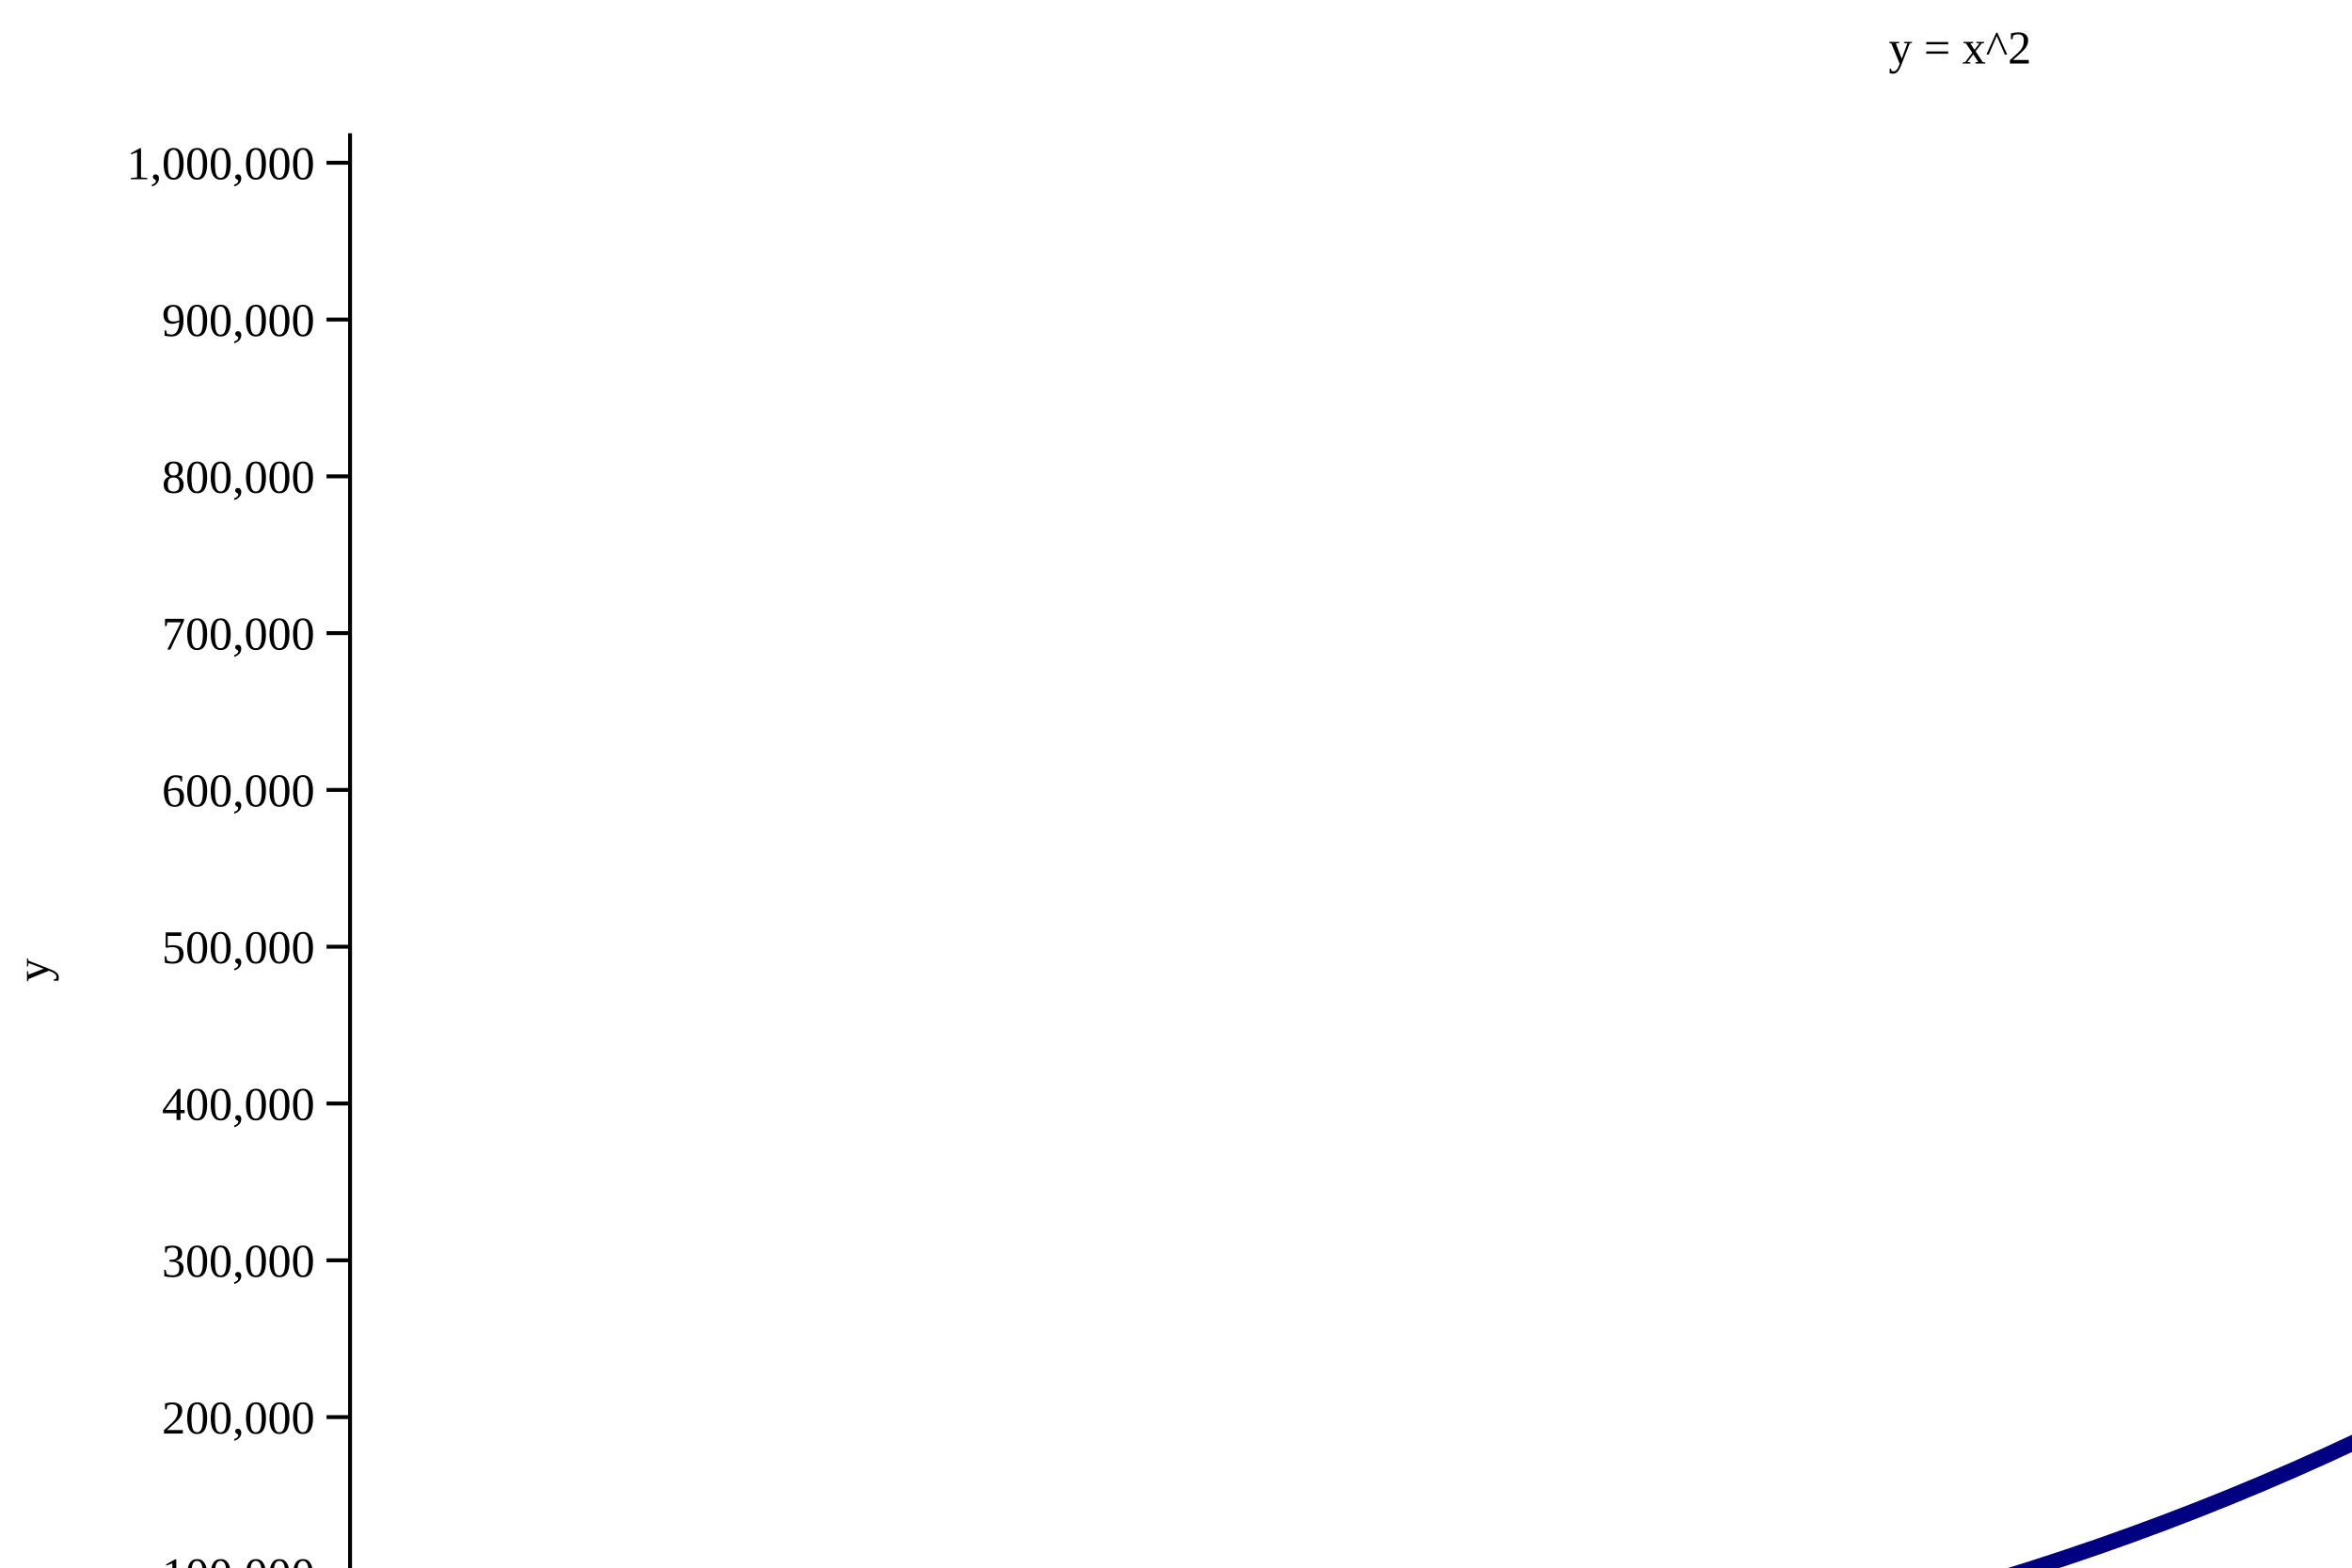
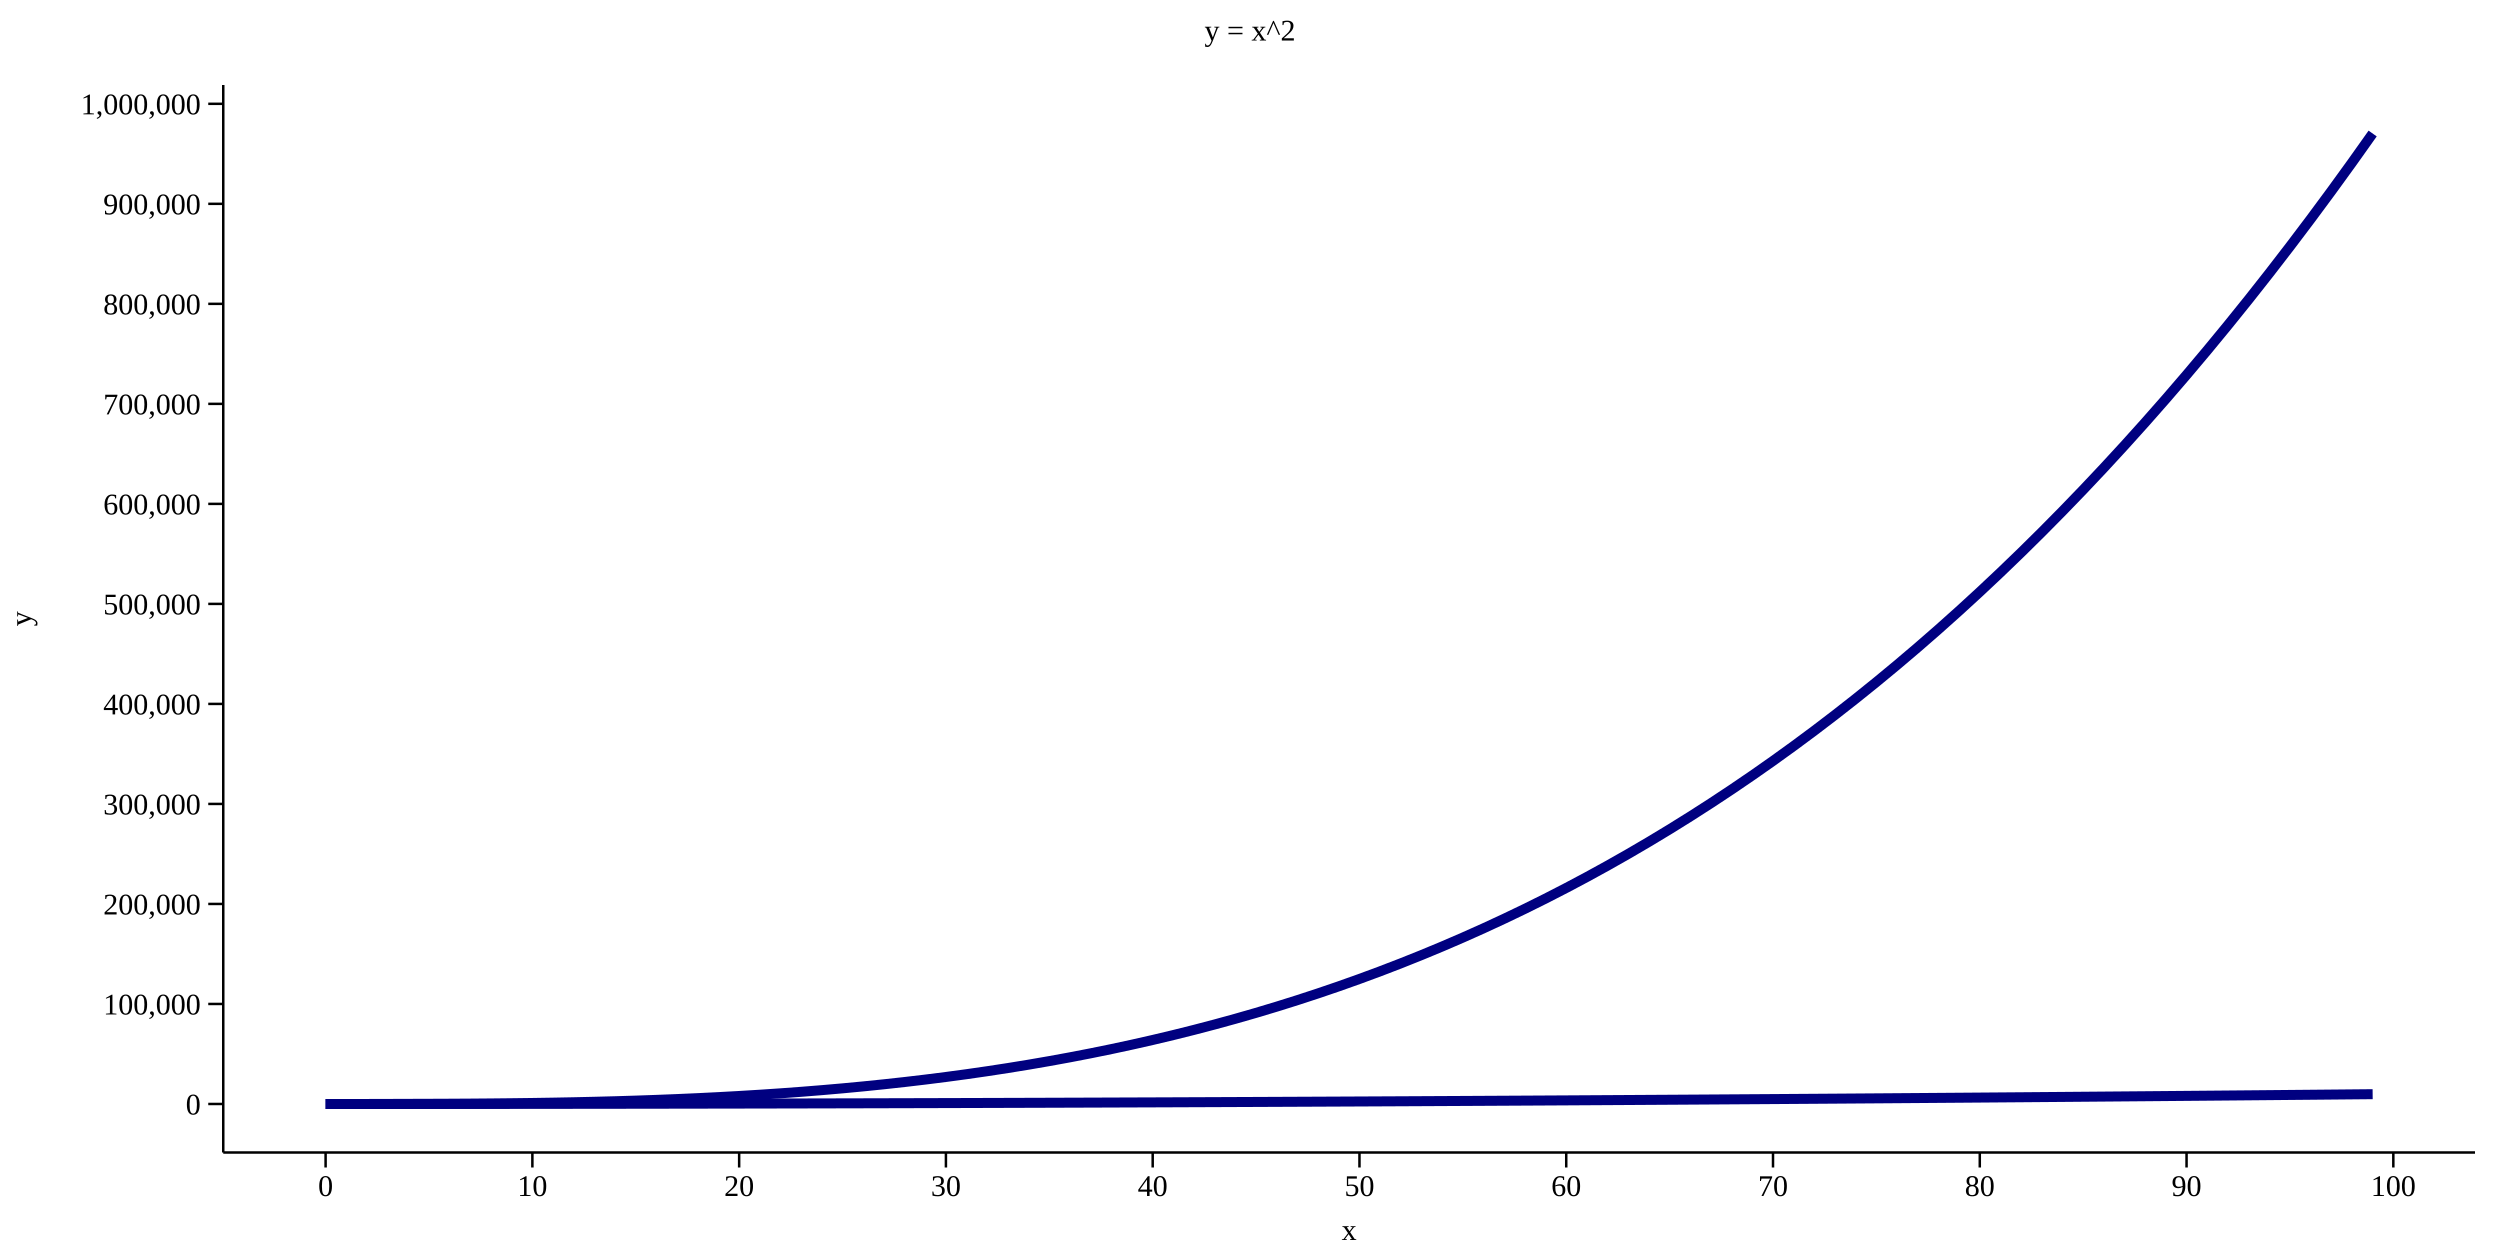
- <svg xmlns="http://www.w3.org/2000/svg" height="400px" version="1.1" viewBox="0 0 600 400" width="600px" x="0px" y="0px">
+ <svg xmlns="http://www.w3.org/2000/svg" version="1.1">
  <g class="plt-plot">
    <g class="plt-plot-title" transform="translate(500.0 12.0 ) ">
      <text text-anchor="middle" dy="0.35em">
      y = x^2
      </text>
    </g>
    <g transform="translate(20.0 34.0 ) ">
      <g transform="translate(69.3 427.0 ) " class="plt-axis">
        <g class="tick" transform="translate(40.94091 0.0 ) ">
          <line stroke-width="1.0" stroke="rgb(0,0,0)" stroke-opacity="1.0" x2="0.0" y2="6.0">
          </line>
          <g transform="translate(0.0 9.0 ) ">
            <text style="fill:#000000;" text-anchor="middle" dy="0.7em">
            0
            </text>
          </g>
        </g>
        <g class="tick" transform="translate(123.6498 0.0 ) ">
          <line stroke-width="1.0" stroke="rgb(0,0,0)" stroke-opacity="1.0" x2="0.0" y2="6.0">
          </line>
          <g transform="translate(0.0 9.0 ) ">
            <text style="fill:#000000;" text-anchor="middle" dy="0.7em">
            10
            </text>
          </g>
        </g>
        <g class="tick" transform="translate(206.3587 0.0 ) ">
          <line stroke-width="1.0" stroke="rgb(0,0,0)" stroke-opacity="1.0" x2="0.0" y2="6.0">
          </line>
          <g transform="translate(0.0 9.0 ) ">
            <text style="fill:#000000;" text-anchor="middle" dy="0.7em">
            20
            </text>
          </g>
        </g>
        <g class="tick" transform="translate(289.0676 0.0 ) ">
          <line stroke-width="1.0" stroke="rgb(0,0,0)" stroke-opacity="1.0" x2="0.0" y2="6.0">
          </line>
          <g transform="translate(0.0 9.0 ) ">
            <text style="fill:#000000;" text-anchor="middle" dy="0.7em">
            30
            </text>
          </g>
        </g>
        <g class="tick" transform="translate(371.7765 0.0 ) ">
          <line stroke-width="1.0" stroke="rgb(0,0,0)" stroke-opacity="1.0" x2="0.0" y2="6.0">
          </line>
          <g transform="translate(0.0 9.0 ) ">
            <text style="fill:#000000;" text-anchor="middle" dy="0.7em">
            40
            </text>
          </g>
        </g>
        <g class="tick" transform="translate(454.4854 0.0 ) ">
          <line stroke-width="1.0" stroke="rgb(0,0,0)" stroke-opacity="1.0" x2="0.0" y2="6.0">
          </line>
          <g transform="translate(0.0 9.0 ) ">
            <text style="fill:#000000;" text-anchor="middle" dy="0.7em">
            50
            </text>
          </g>
        </g>
        <g class="tick" transform="translate(537.1944 0.0 ) ">
          <line stroke-width="1.0" stroke="rgb(0,0,0)" stroke-opacity="1.0" x2="0.0" y2="6.0">
          </line>
          <g transform="translate(0.0 9.0 ) ">
            <text style="fill:#000000;" text-anchor="middle" dy="0.7em">
            60
            </text>
          </g>
        </g>
        <g class="tick" transform="translate(619.9033 0.0 ) ">
          <line stroke-width="1.0" stroke="rgb(0,0,0)" stroke-opacity="1.0" x2="0.0" y2="6.0">
          </line>
          <g transform="translate(0.0 9.0 ) ">
            <text style="fill:#000000;" text-anchor="middle" dy="0.7em">
            70
            </text>
          </g>
        </g>
        <g class="tick" transform="translate(702.6122 0.0 ) ">
          <line stroke-width="1.0" stroke="rgb(0,0,0)" stroke-opacity="1.0" x2="0.0" y2="6.0">
          </line>
          <g transform="translate(0.0 9.0 ) ">
            <text style="fill:#000000;" text-anchor="middle" dy="0.7em">
            80
            </text>
          </g>
        </g>
        <g class="tick" transform="translate(785.3211 0.0 ) ">
          <line stroke-width="1.0" stroke="rgb(0,0,0)" stroke-opacity="1.0" x2="0.0" y2="6.0">
          </line>
          <g transform="translate(0.0 9.0 ) ">
            <text style="fill:#000000;" text-anchor="middle" dy="0.7em">
            90
            </text>
          </g>
        </g>
        <g class="tick" transform="translate(868.03 0.0 ) ">
          <line stroke-width="1.0" stroke="rgb(0,0,0)" stroke-opacity="1.0" x2="0.0" y2="6.0">
          </line>
          <g transform="translate(0.0 9.0 ) ">
            <text style="fill:#000000;" text-anchor="middle" dy="0.7em">
            100
            </text>
          </g>
        </g>
        <line x1="0.0" y1="0.0" x2="900.7" y2="0.0" stroke-width="1.0" stroke="rgb(0,0,0)" stroke-opacity="1.0">
        </line>
      </g>
      <g transform="translate(69.3 0.0 ) " class="plt-axis">
        <g class="tick" transform="translate(0.0 407.5909 ) ">
          <line stroke-width="1.0" stroke="rgb(0,0,0)" stroke-opacity="1.0" x2="-6.0" y2="0.0">
          </line>
          <g transform="translate(-9.0 0.0 ) ">
            <text style="fill:#000000;" text-anchor="end" dy="0.35em">
            0
            </text>
          </g>
        </g>
        <g class="tick" transform="translate(0.0 367.5845 ) ">
          <line stroke-width="1.0" stroke="rgb(0,0,0)" stroke-opacity="1.0" x2="-6.0" y2="0.0">
          </line>
          <g transform="translate(-9.0 0.0 ) ">
            <text style="fill:#000000;" text-anchor="end" dy="0.35em">
            100,000
            </text>
          </g>
        </g>
        <g class="tick" transform="translate(0.0 327.5781 ) ">
          <line stroke-width="1.0" stroke="rgb(0,0,0)" stroke-opacity="1.0" x2="-6.0" y2="0.0">
          </line>
          <g transform="translate(-9.0 0.0 ) ">
            <text style="fill:#000000;" text-anchor="end" dy="0.35em">
            200,000
            </text>
          </g>
        </g>
        <g class="tick" transform="translate(0.0 287.5717 ) ">
          <line stroke-width="1.0" stroke="rgb(0,0,0)" stroke-opacity="1.0" x2="-6.0" y2="0.0">
          </line>
          <g transform="translate(-9.0 0.0 ) ">
            <text style="fill:#000000;" text-anchor="end" dy="0.35em">
            300,000
            </text>
          </g>
        </g>
        <g class="tick" transform="translate(0.0 247.5653 ) ">
          <line stroke-width="1.0" stroke="rgb(0,0,0)" stroke-opacity="1.0" x2="-6.0" y2="0.0">
          </line>
          <g transform="translate(-9.0 0.0 ) ">
            <text style="fill:#000000;" text-anchor="end" dy="0.35em">
            400,000
            </text>
          </g>
        </g>
        <g class="tick" transform="translate(0.0 207.5588 ) ">
          <line stroke-width="1.0" stroke="rgb(0,0,0)" stroke-opacity="1.0" x2="-6.0" y2="0.0">
          </line>
          <g transform="translate(-9.0 0.0 ) ">
            <text style="fill:#000000;" text-anchor="end" dy="0.35em">
            500,000
            </text>
          </g>
        </g>
        <g class="tick" transform="translate(0.0 167.5524 ) ">
          <line stroke-width="1.0" stroke="rgb(0,0,0)" stroke-opacity="1.0" x2="-6.0" y2="0.0">
          </line>
          <g transform="translate(-9.0 0.0 ) ">
            <text style="fill:#000000;" text-anchor="end" dy="0.35em">
            600,000
            </text>
          </g>
        </g>
        <g class="tick" transform="translate(0.0 127.546 ) ">
          <line stroke-width="1.0" stroke="rgb(0,0,0)" stroke-opacity="1.0" x2="-6.0" y2="0.0">
          </line>
          <g transform="translate(-9.0 0.0 ) ">
            <text style="fill:#000000;" text-anchor="end" dy="0.35em">
            700,000
            </text>
          </g>
        </g>
        <g class="tick" transform="translate(0.0 87.53961 ) ">
          <line stroke-width="1.0" stroke="rgb(0,0,0)" stroke-opacity="1.0" x2="-6.0" y2="0.0">
          </line>
          <g transform="translate(-9.0 0.0 ) ">
            <text style="fill:#000000;" text-anchor="end" dy="0.35em">
            800,000
            </text>
          </g>
        </g>
        <g class="tick" transform="translate(0.0 47.5332 ) ">
          <line stroke-width="1.0" stroke="rgb(0,0,0)" stroke-opacity="1.0" x2="-6.0" y2="0.0">
          </line>
          <g transform="translate(-9.0 0.0 ) ">
            <text style="fill:#000000;" text-anchor="end" dy="0.35em">
            900,000
            </text>
          </g>
        </g>
        <g class="tick" transform="translate(0.0 7.526786 ) ">
          <line stroke-width="1.0" stroke="rgb(0,0,0)" stroke-opacity="1.0" x2="-6.0" y2="0.0">
          </line>
          <g transform="translate(-9.0 0.0 ) ">
            <text style="fill:#000000;" text-anchor="end" dy="0.35em">
            1,000,000
            </text>
          </g>
        </g>
        <line x1="0.0" y1="0.0" x2="0.0" y2="427.0" stroke-width="1.0" stroke="rgb(0,0,0)" stroke-opacity="1.0">
        </line>
      </g>
      <g transform="translate(69.3 0.0 ) " clip-path="url(#lplt-clip0)" clip-bounds-jfx="[rect (0.0, 0.0), (900.7, 427.0)]">
        <defs>
          <clipPath id="lplt-clip0">
            <rect x="0.0" y="0.0" width="900.7" height="427.0">
            </rect>
          </clipPath>
        </defs>
        <g>
          <path d="M40.941 407.591 L40.941 407.591 L49.212 407.591 L57.483 407.589 L65.754 407.587 L74.024 407.585 L82.295 407.581 L90.566 407.577 L98.837 407.571 L107.108 407.565 L115.379 407.559 L123.65 407.551 L131.921 407.543 L140.192 407.533 L148.462 407.523 L156.733 407.512 L165.004 407.501 L173.275 407.488 L181.546 407.475 L189.817 407.461 L198.088 407.446 L206.359 407.431 L214.63 407.414 L222.901 407.397 L231.171 407.379 L239.442 407.36 L247.713 407.341 L255.984 407.32 L264.255 407.299 L272.526 407.277 L280.797 407.254 L289.068 407.231 L297.339 407.206 L305.609 407.181 L313.88 407.155 L322.151 407.128 L330.422 407.101 L338.693 407.072 L346.964 407.043 L355.235 407.013 L363.506 406.982 L371.777 406.951 L380.047 406.918 L388.318 406.885 L396.589 406.851 L404.86 406.816 L413.131 406.781 L421.402 406.744 L429.673 406.707 L437.944 406.669 L446.215 406.63 L454.485 406.591 L462.756 406.55 L471.027 406.509 L479.298 406.467 L487.569 406.424 L495.84 406.381 L504.111 406.336 L512.382 406.291 L520.653 406.245 L528.923 406.198 L537.194 406.151 L545.465 406.102 L553.736 406.053 L562.007 406.003 L570.278 405.952 L578.549 405.901 L586.82 405.848 L595.091 405.795 L603.361 405.741 L611.632 405.686 L619.903 405.631 L628.174 405.574 L636.445 405.517 L644.716 405.459 L652.987 405.4 L661.258 405.341 L669.529 405.28 L677.799 405.219 L686.07 405.157 L694.341 405.094 L702.612 405.03 L710.883 404.966 L719.154 404.901 L727.425 404.835 L735.696 404.768 L743.967 404.7 L752.238 404.632 L760.508 404.563 L768.779 404.493 L777.05 404.422 L785.321 404.35 L793.592 404.278 L801.863 404.205 L810.134 404.131 L818.405 404.056 L826.676 403.98 L834.946 403.904 L843.217 403.827 L851.488 403.749 L859.759 403.67 " fill="none" stroke-width="4.0" stroke="rgb(0,0,128)" stroke-opacity="1.0">
          </path>
        </g>
      </g>
      <g transform="translate(69.3 0.0 ) " clip-path="url(#lplt-clip1)" clip-bounds-jfx="[rect (0.0, 0.0), (900.7, 427.0)]">
        <defs>
          <clipPath id="lplt-clip1">
            <rect x="0.0" y="0.0" width="900.7" height="427.0">
            </rect>
          </clipPath>
        </defs>
        <g>
          <path d="M40.941 407.591 L40.941 407.591 L49.212 407.591 L57.483 407.588 L65.754 407.58 L74.024 407.565 L82.295 407.541 L90.566 407.504 L98.837 407.454 L107.108 407.386 L115.379 407.299 L123.65 407.191 L131.921 407.058 L140.192 406.9 L148.462 406.712 L156.733 406.493 L165.004 406.241 L173.275 405.952 L181.546 405.625 L189.817 405.258 L198.088 404.847 L206.359 404.39 L214.63 403.886 L222.901 403.331 L231.171 402.723 L239.442 402.06 L247.713 401.34 L255.984 400.559 L264.255 399.716 L272.526 398.809 L280.797 397.834 L289.068 396.789 L297.339 395.673 L305.609 394.482 L313.88 393.214 L322.151 391.867 L330.422 390.438 L338.693 388.926 L346.964 387.326 L355.235 385.639 L363.506 383.86 L371.777 381.987 L380.047 380.018 L388.318 377.951 L396.589 375.783 L404.86 373.512 L413.131 371.135 L421.402 368.65 L429.673 366.055 L437.944 363.347 L446.215 360.524 L454.485 357.583 L462.756 354.522 L471.027 351.339 L479.298 348.031 L487.569 344.595 L495.84 341.03 L504.111 337.333 L512.382 333.502 L520.653 329.534 L528.923 325.426 L537.194 321.177 L545.465 316.784 L553.736 312.244 L562.007 307.556 L570.278 302.716 L578.549 297.723 L586.82 292.574 L595.091 287.266 L603.361 281.798 L611.632 276.166 L619.903 270.369 L628.174 264.404 L636.445 258.268 L644.716 251.959 L652.987 245.475 L661.258 238.814 L669.529 231.972 L677.799 224.948 L686.07 217.74 L694.341 210.344 L702.612 202.758 L710.883 194.98 L719.154 187.008 L727.425 178.839 L735.696 170.471 L743.967 161.902 L752.238 153.128 L760.508 144.147 L768.779 134.958 L777.05 125.558 L785.321 115.944 L793.592 106.114 L801.863 96.066 L810.134 85.797 L818.405 75.304 L826.676 64.586 L834.946 53.64 L843.217 42.463 L851.488 31.054 L859.759 19.409 " fill="none" stroke-width="4.0" stroke="rgb(0,0,128)" stroke-opacity="1.0">
          </path>
        </g>
      </g>
    </g>
    <g class="plt-axis">
      <g transform="translate(4.0 247.5 ) rotate(-90.0 ) " class="plt-axis-title">
        <text text-anchor="middle" dy="0.7em">
        y
        </text>
      </g>
    </g>
    <g class="plt-axis">
      <g transform="translate(539.65 496.0 ) " class="plt-axis-title">
        <text text-anchor="middle">
        x
        </text>
      </g>
    </g>
  </g>
  <g>
    <g>
    </g>
  </g>
  <rect class="plt-glass-pane" opacity="0.0" width="1000.0" height="500.0">
  </rect>
</svg>
